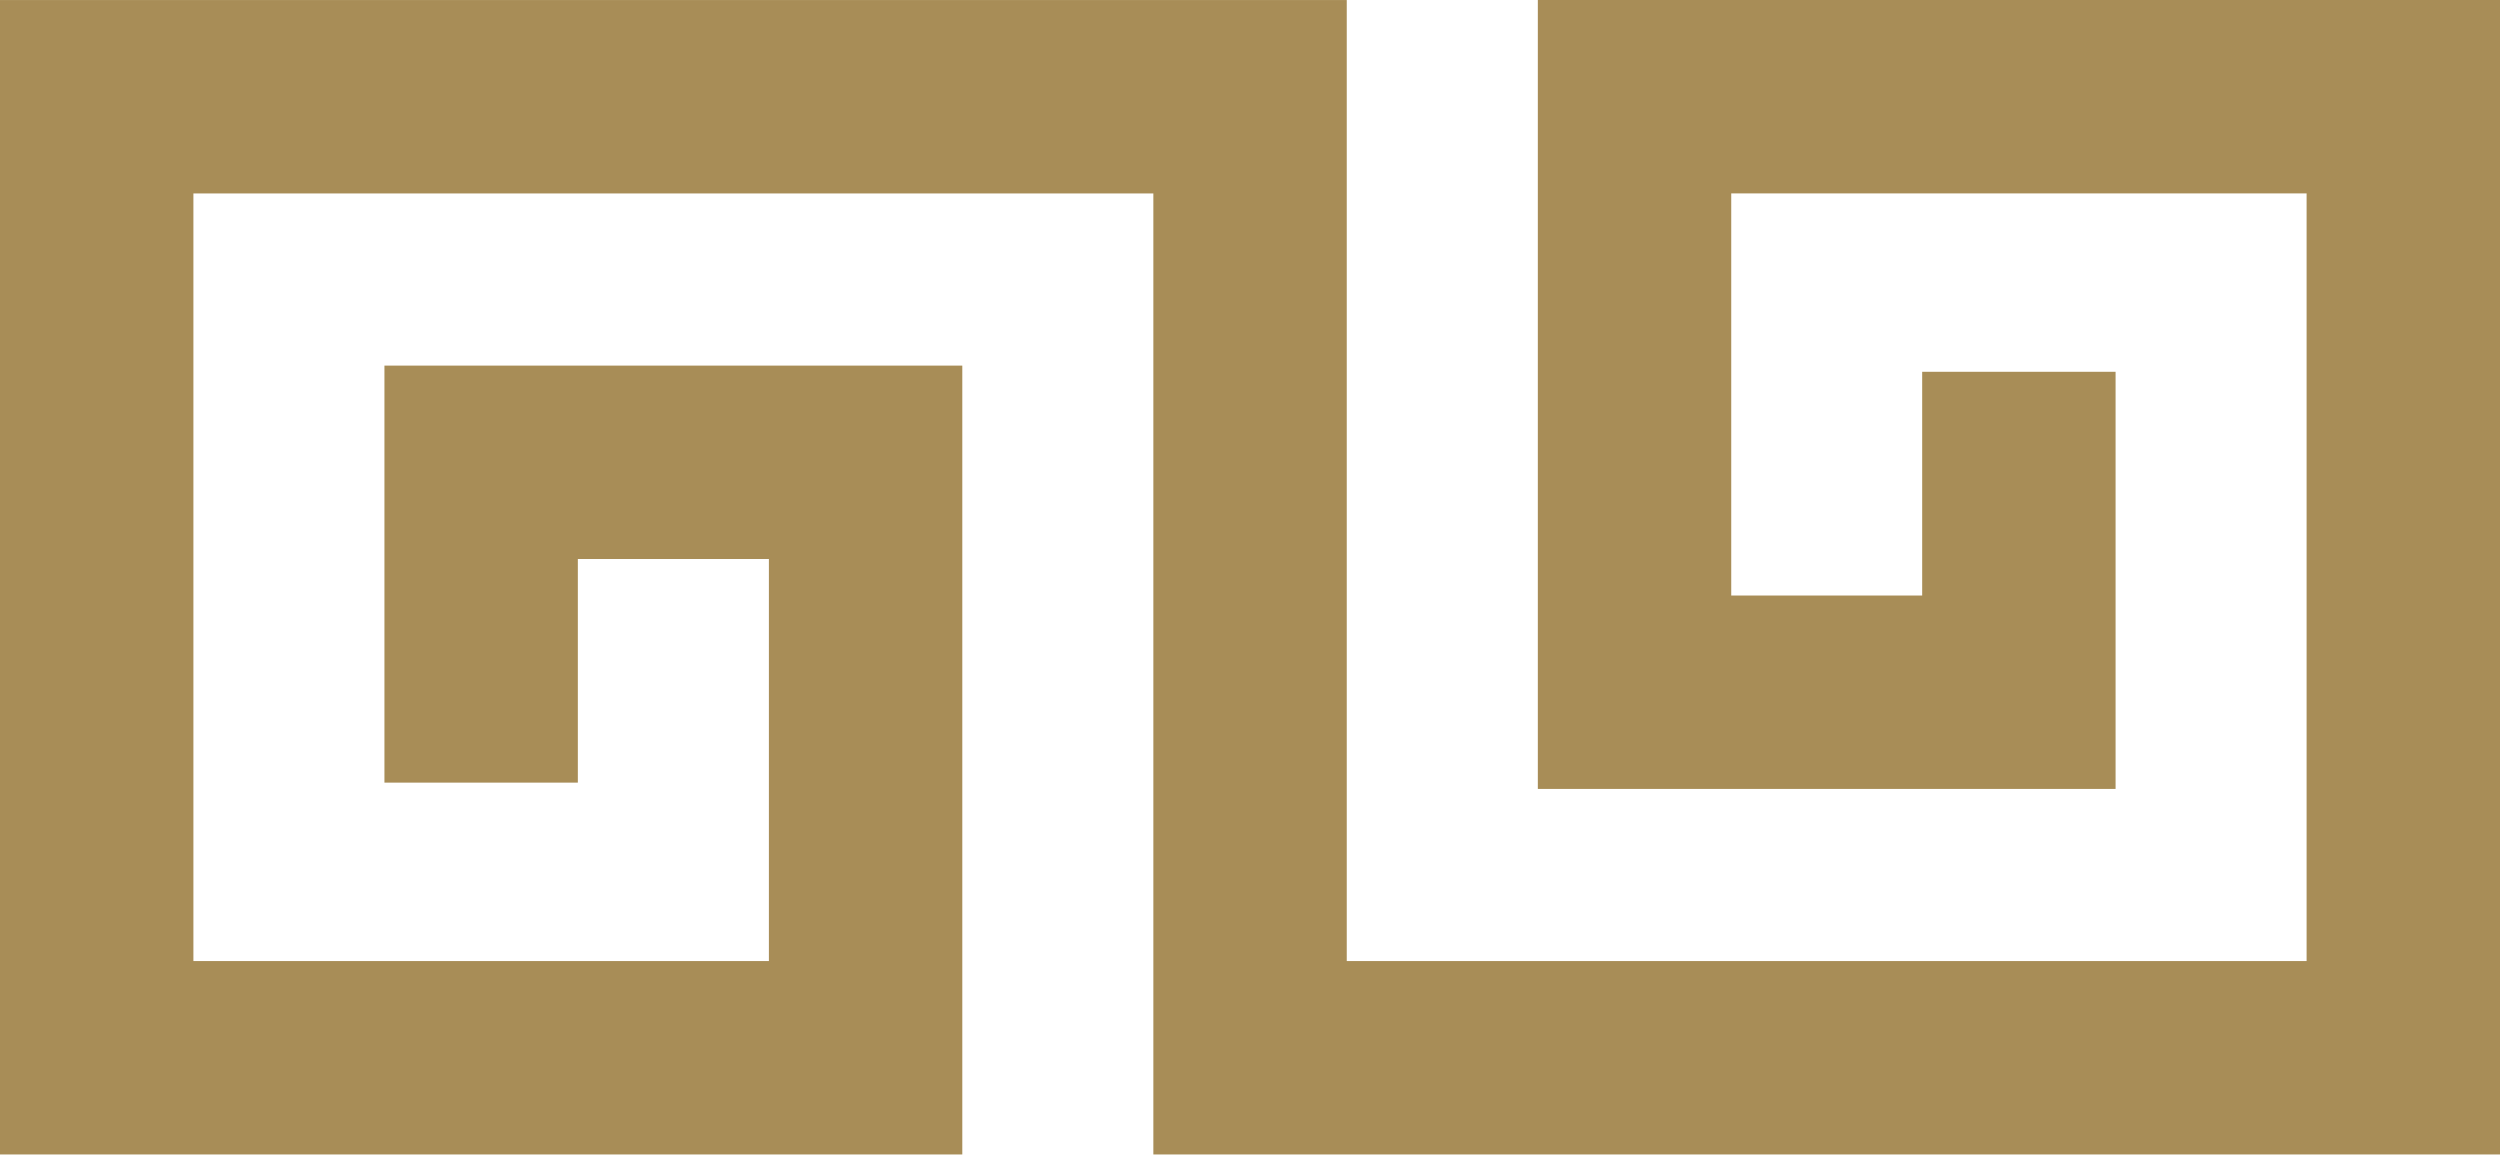
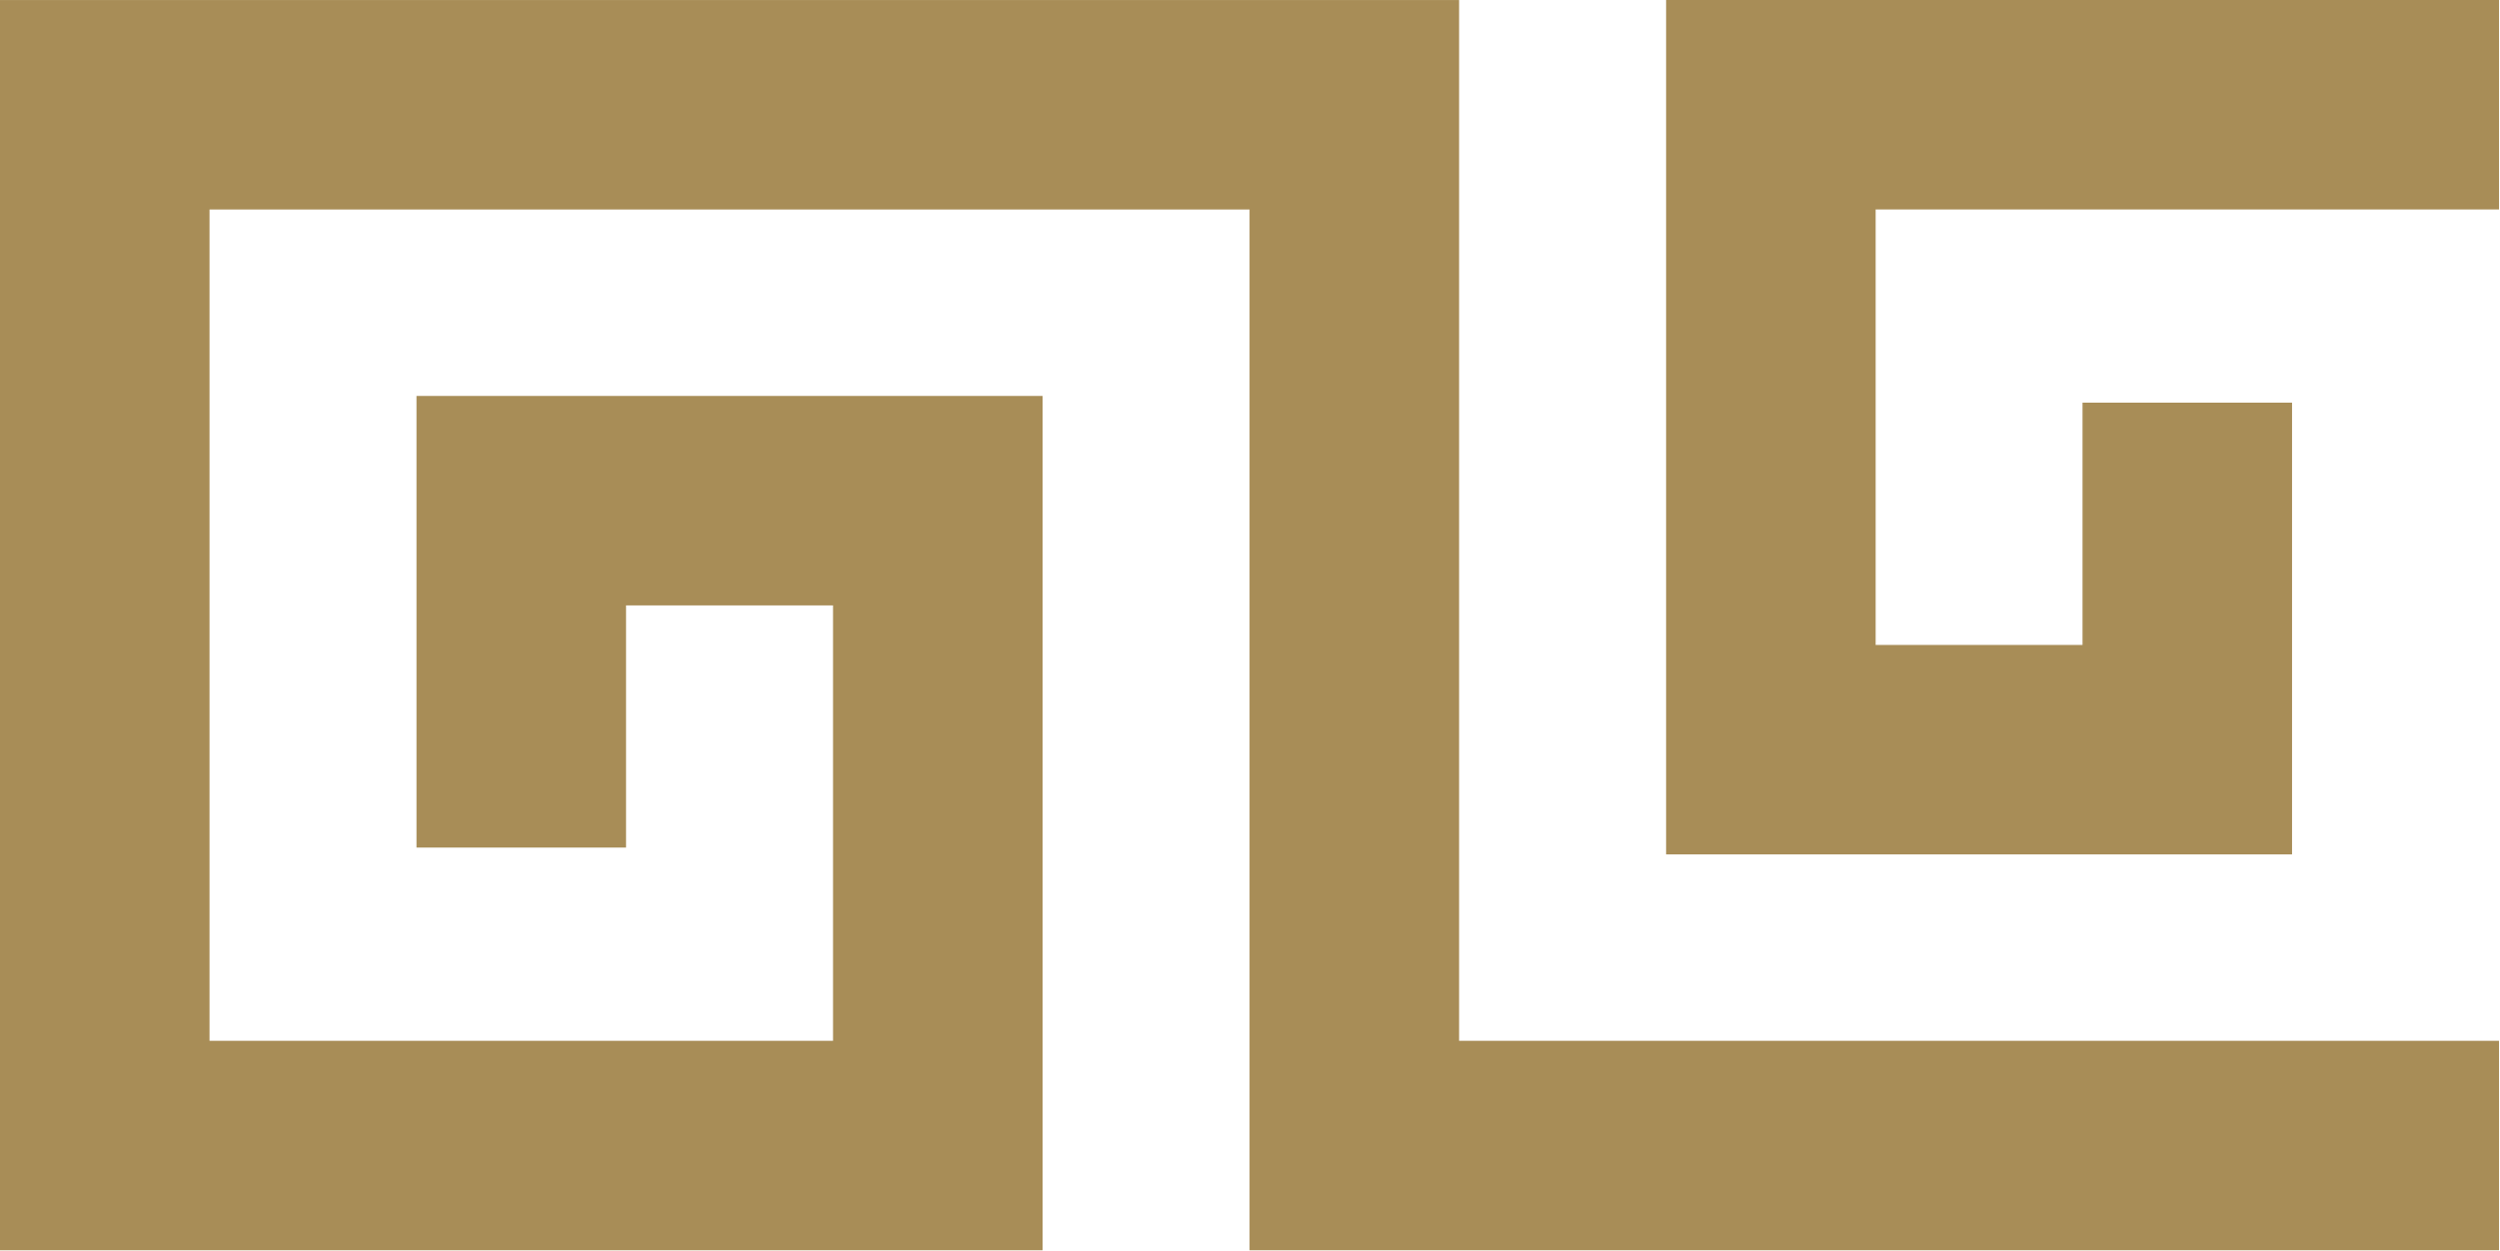
- <svg xmlns="http://www.w3.org/2000/svg" version="1.1" id="Layer_1" x="0px" y="0px" width="300.667px" height="138.844px" viewBox="0 0 300.667 138.844" enable-background="new 0 0 300.667 138.844" xml:space="preserve">
-   <polygon fill="#A88D57" points="       184.95,94.882       254.434,94.882       254.434,44.714       231.174,44.714       231.174,71.622       208.21,71.622       208.21,23.26       277.407,23.26       277.407,115.583       161.97,115.583       161.97,0.004       0,0.004       0,138.844       115.733,138.844       115.733,43.97       46.235,43.97       46.235,94.124       69.495,94.124       69.495,67.23       92.473,67.23       92.473,115.583       23.26,115.583       23.26,23.265       138.71,23.265       138.71,138.844       300.667,138.844       300.667,0       184.95,0     " />
+ <svg xmlns="http://www.w3.org/2000/svg" width="277.407" height="138.844" viewBox="0 0 277.407 138.844" shape-rendering="geometricPrecision">
+   <g fill="#A88D57">
+     <polygon points="         184.95,0         184.95,94.882         254.434,94.882         254.434,44.714         231.174,44.714         231.174,71.622         208.21,71.622         208.21,23.26         277.407,23.26         277.407,0       " />
+     <polygon points="         161.97,115.583         161.97,0.004         0,0.004         0,138.844         115.733,138.844         115.733,43.97         46.235,43.97         46.235,94.124         69.495,94.124         69.495,67.23         92.473,67.23         92.473,115.583         23.26,115.583         23.26,23.265         138.71,23.265         138.71,138.844         277.407,138.844         277.407,115.583       " />
+   </g>
</svg>
